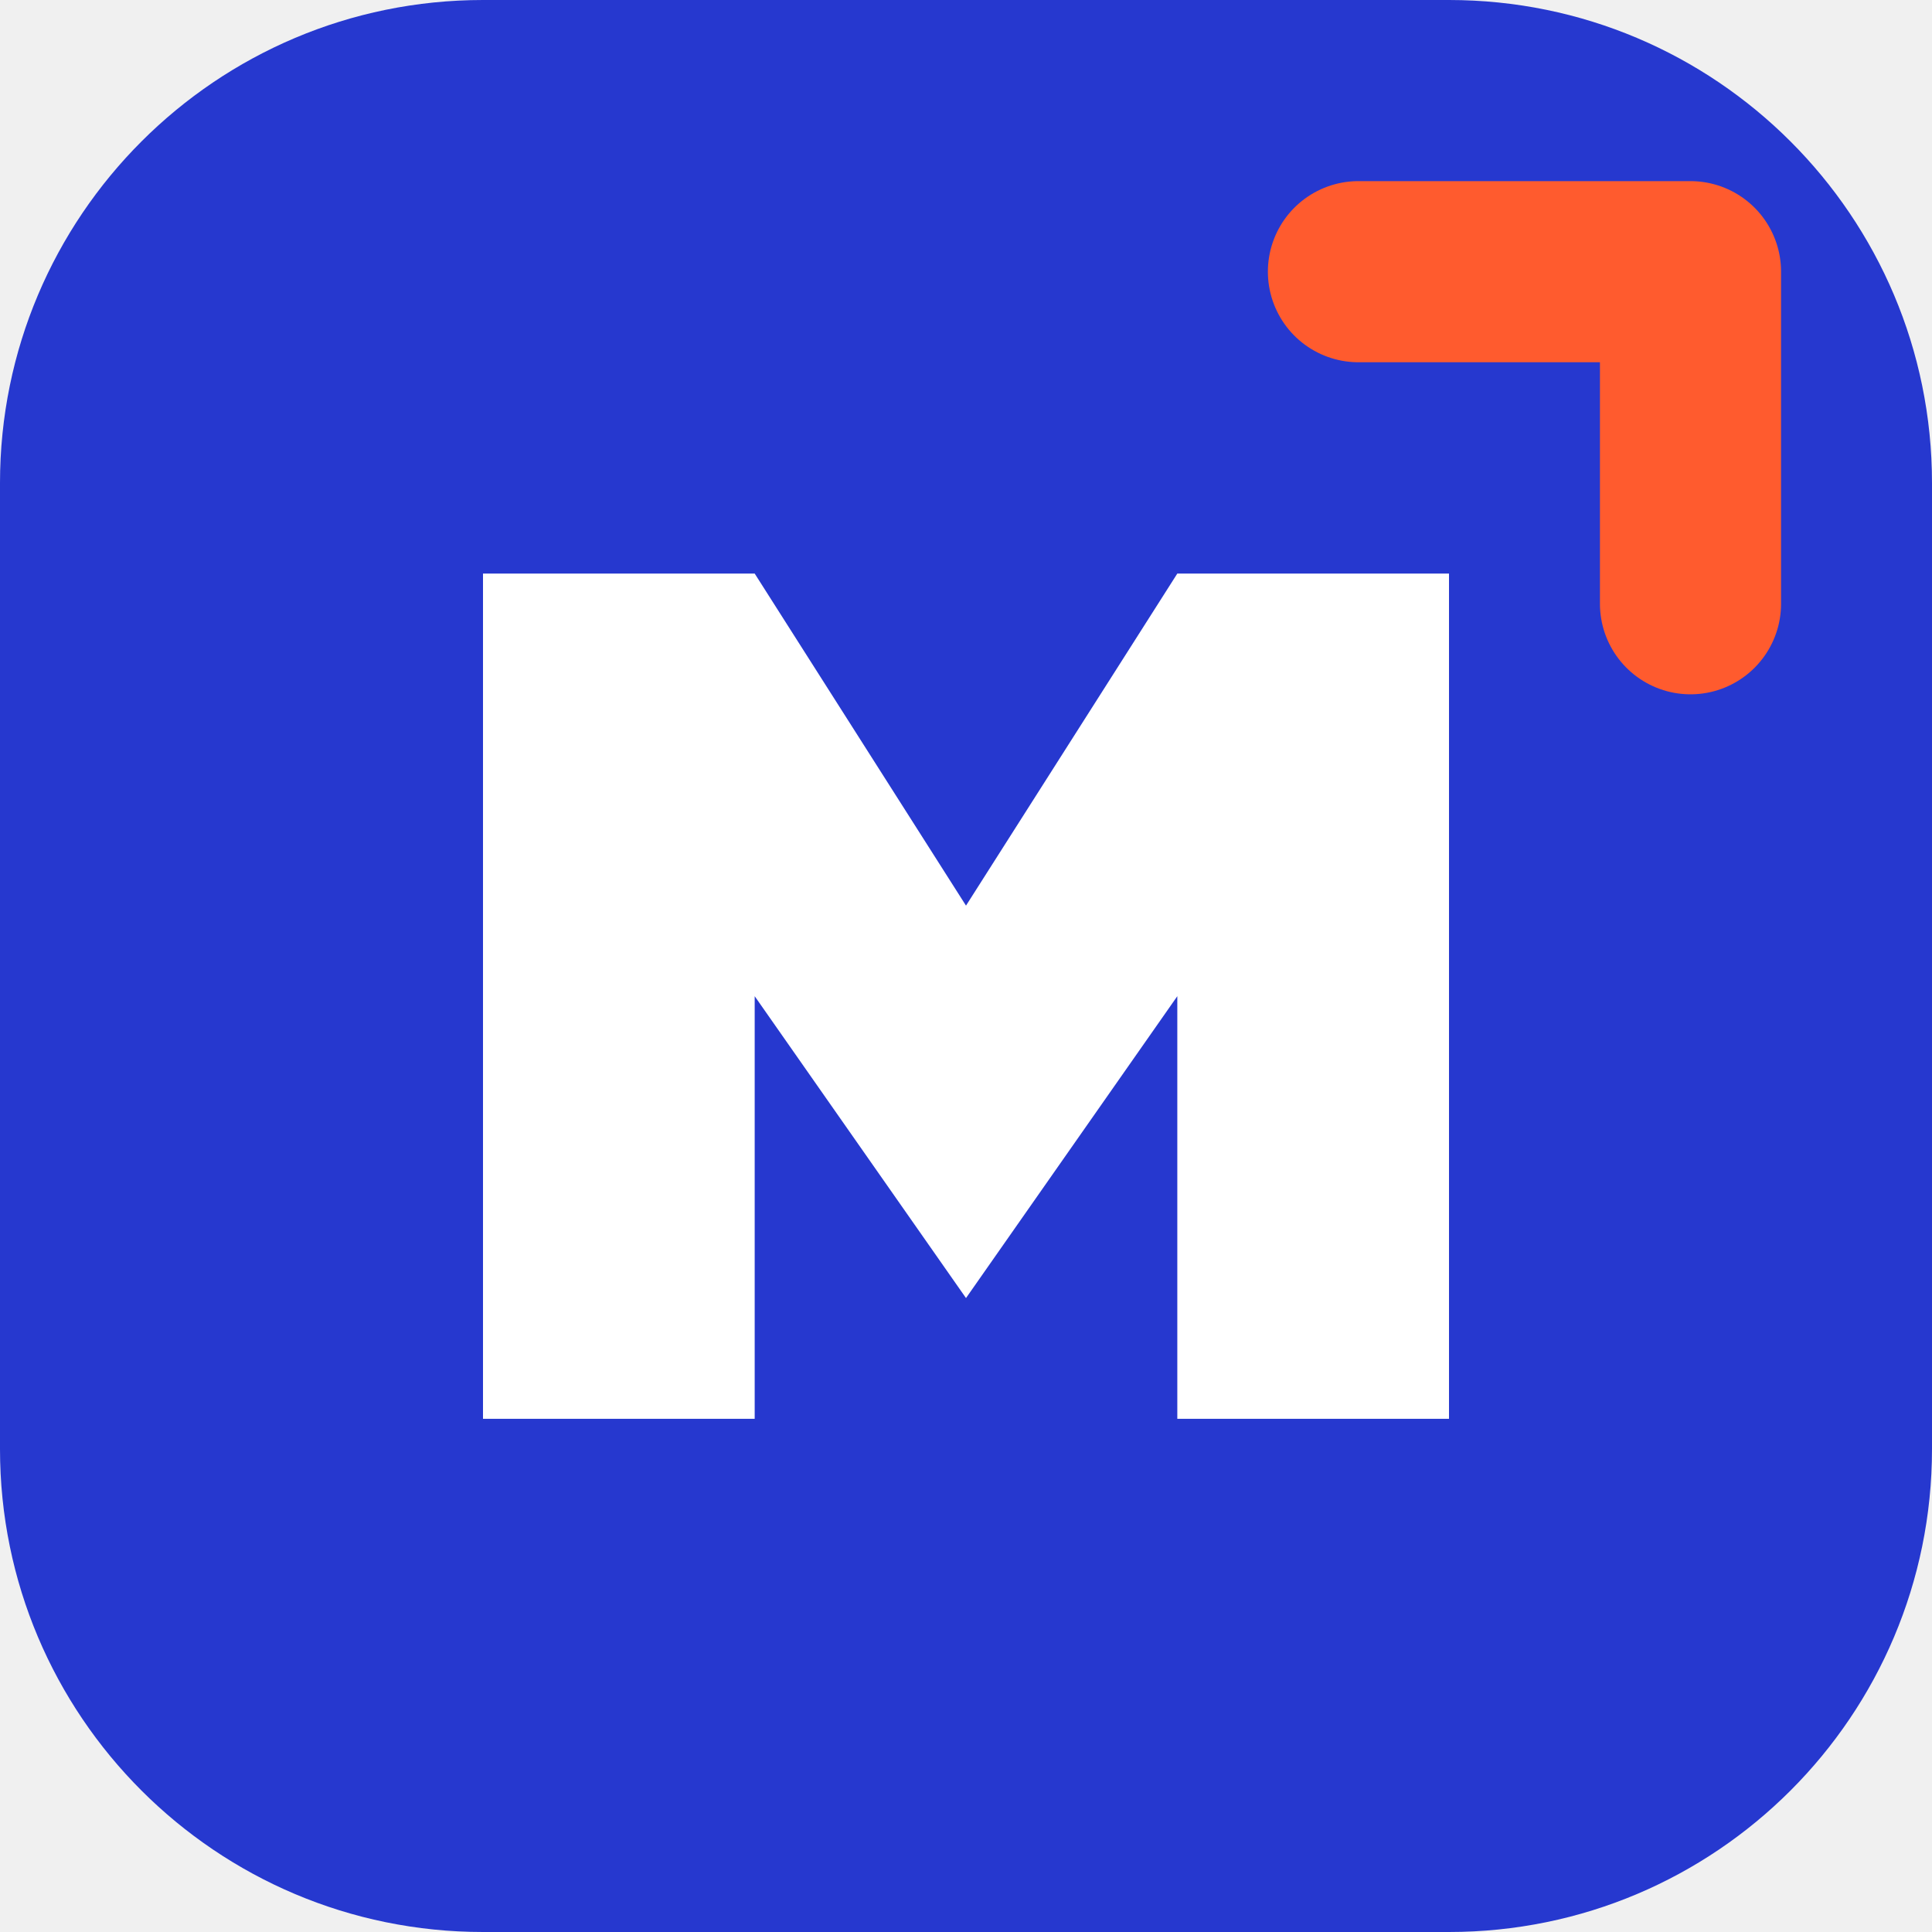
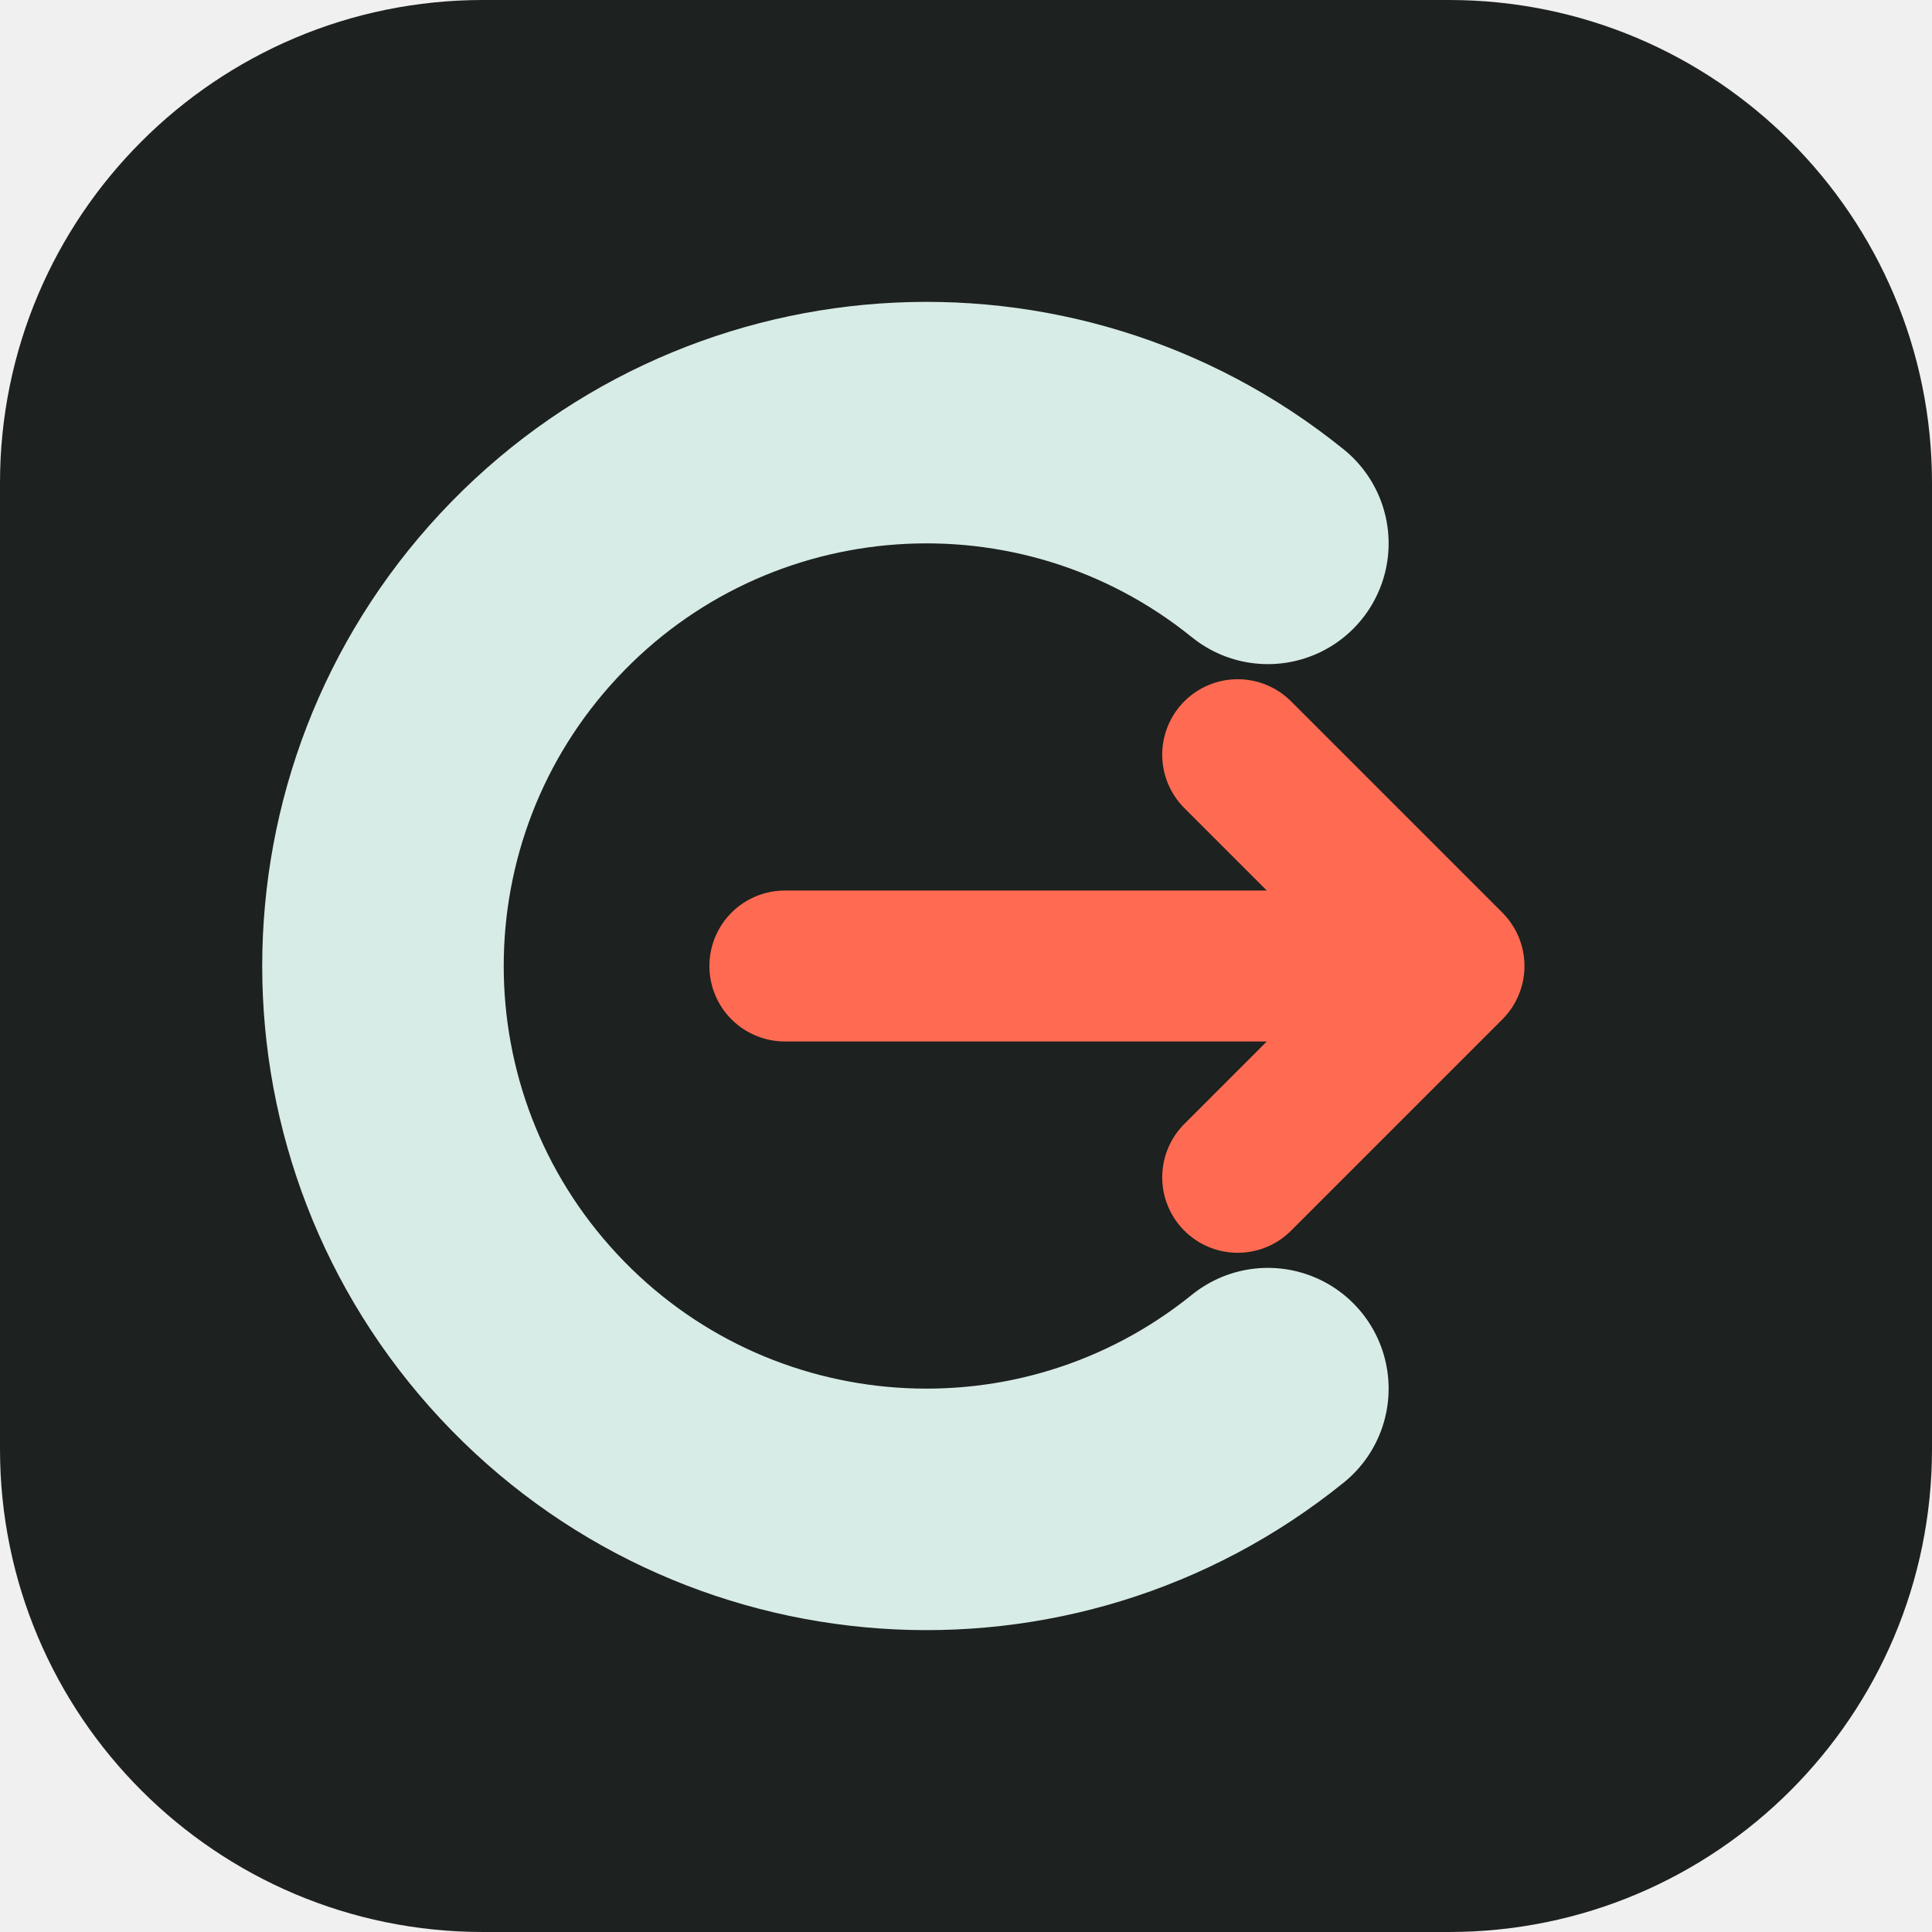
<svg xmlns="http://www.w3.org/2000/svg" viewBox="0 0 64 64">
-   <rect width="64" height="64" rx="16" fill="#2638cf" />
-   <path d="M16 19h9l7 11 7-11h9v28h-9V33l-7 10-7-10v14h-9V19Z" fill="#fff" />
-   <path d="M45 9h11v11" fill="none" stroke="#ff5b2e" stroke-width="6" stroke-linecap="round" stroke-linejoin="round" />
+   <rect width="64" height="64" rx="16" fill="#1D211F" />
+   <path d="M42 18a18 18 0 1 0 0 28" fill="none" stroke="#D8ECE7" stroke-width="8" stroke-linecap="round" />
+   <path d="M26 32h22m-7-7 7 7-7 7" fill="none" stroke="#FF6B52" stroke-width="5" stroke-linecap="round" stroke-linejoin="round" />
</svg>
